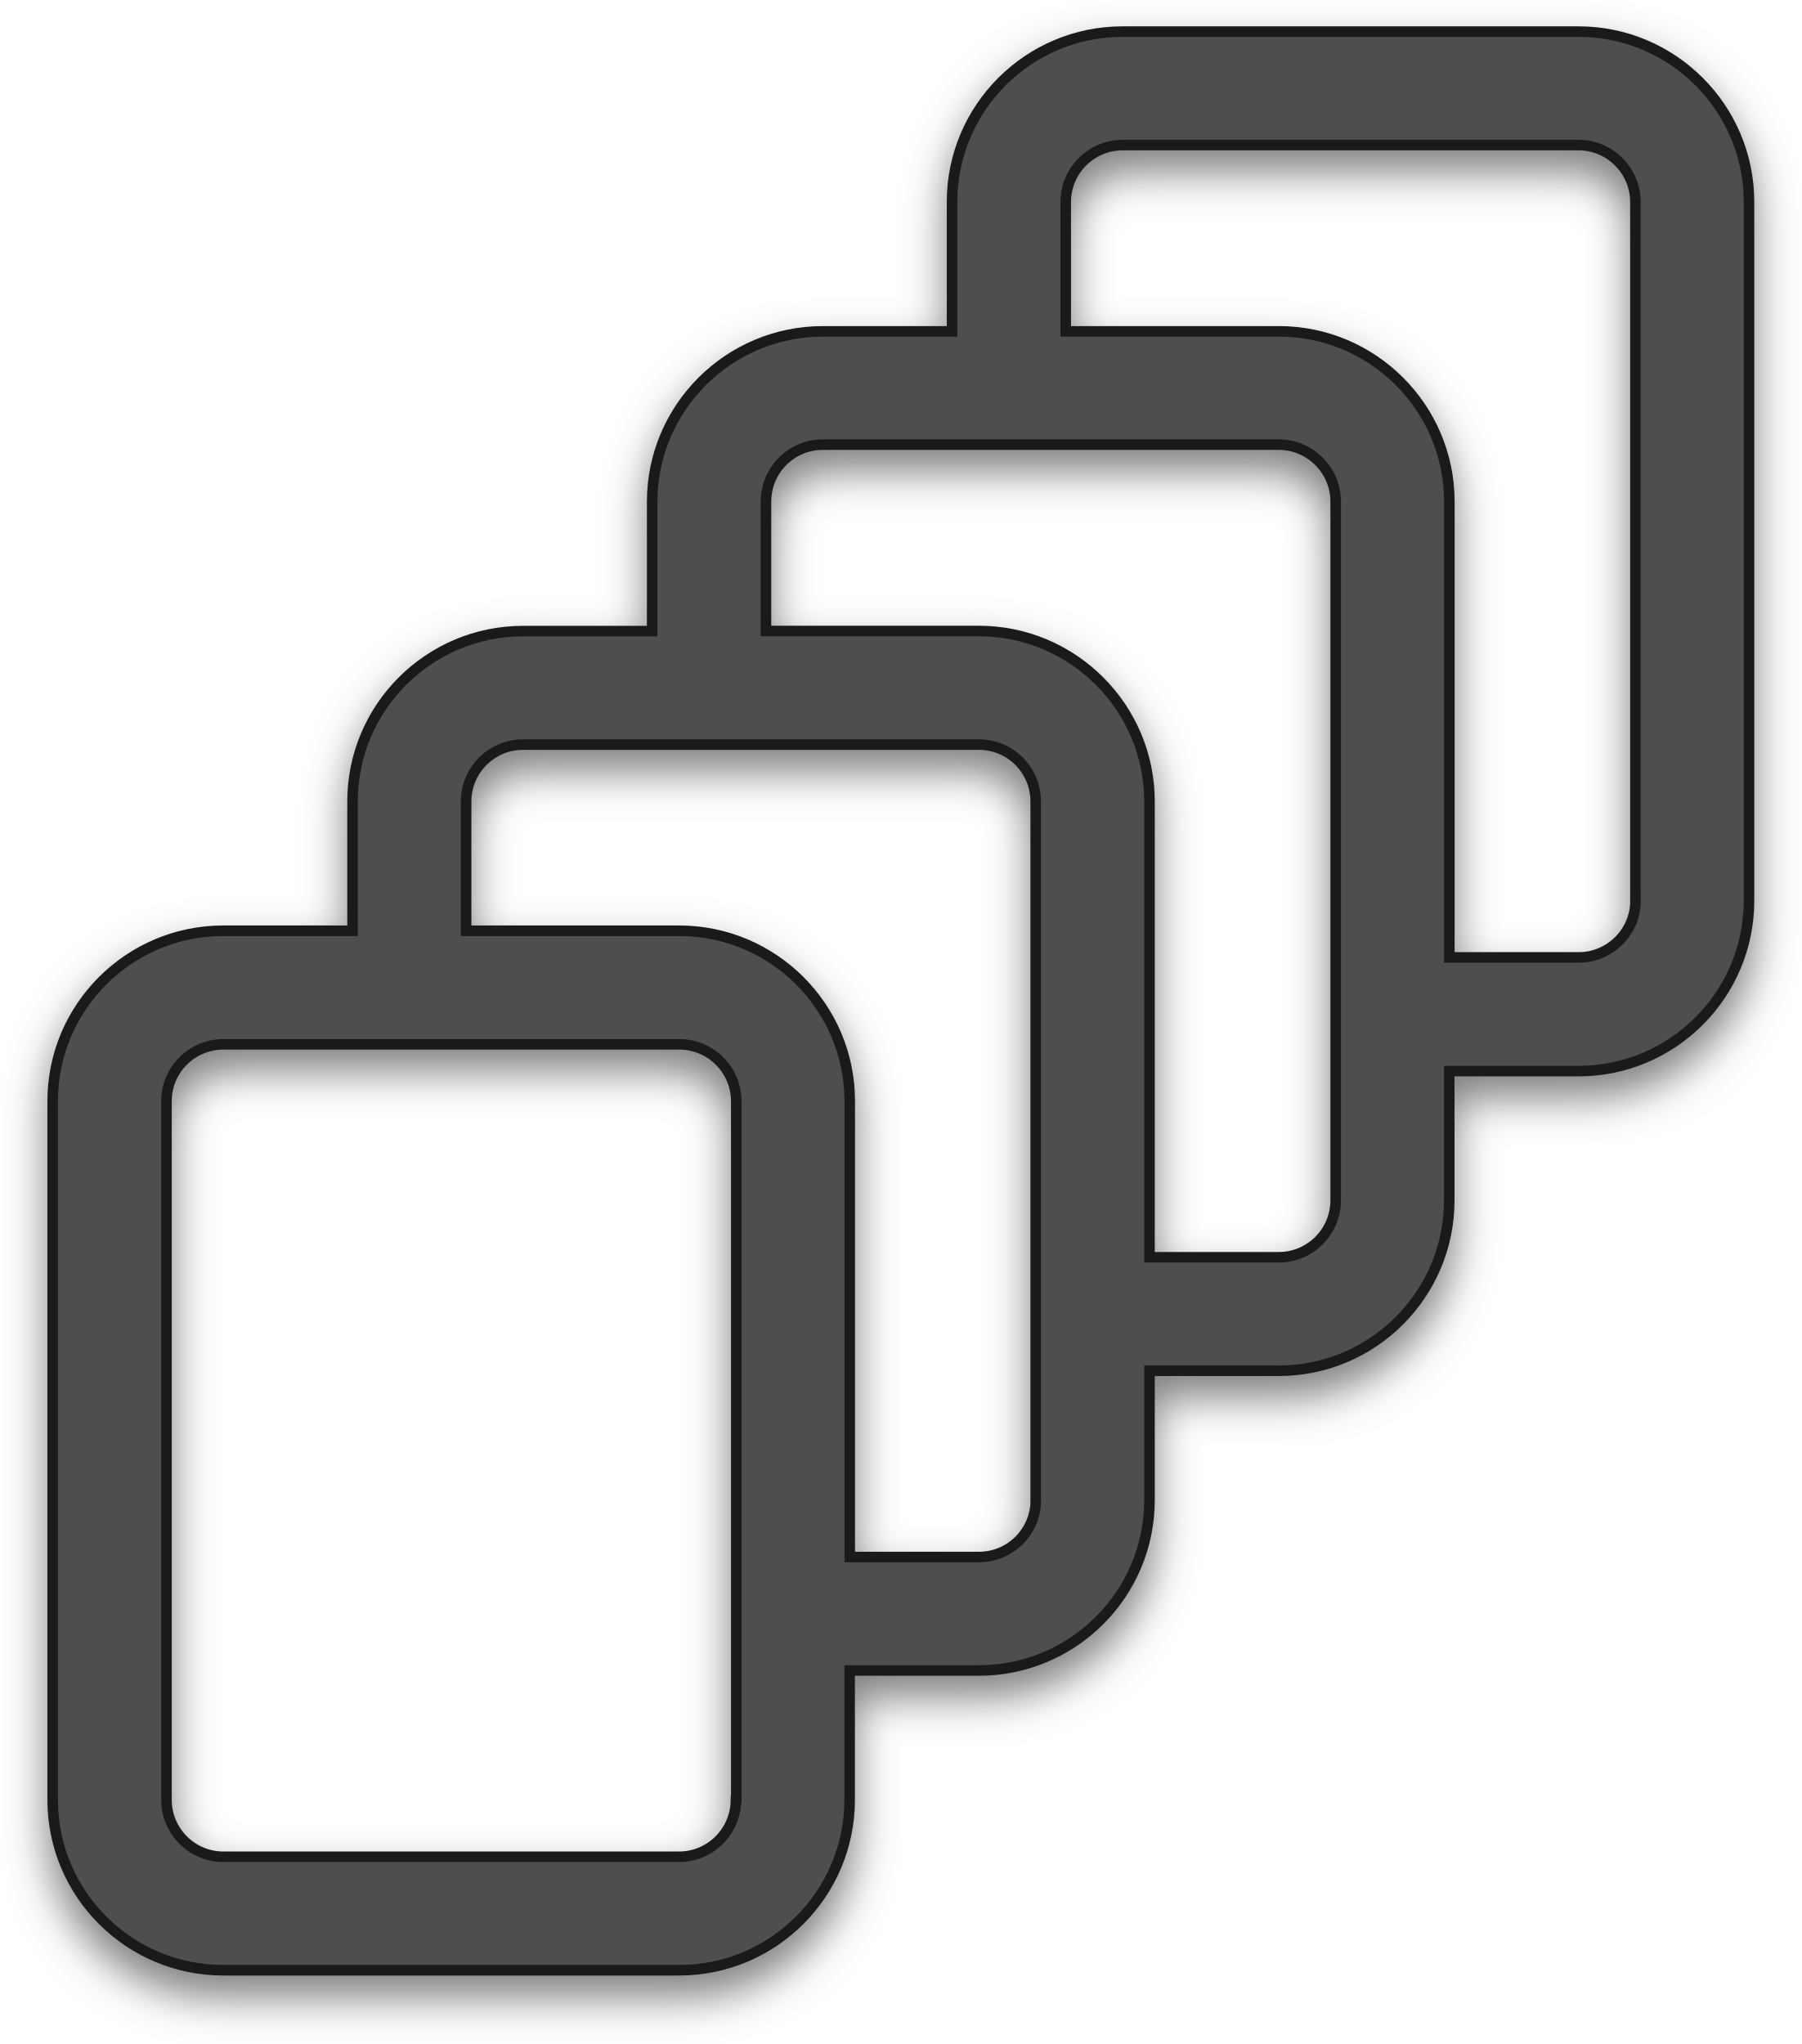
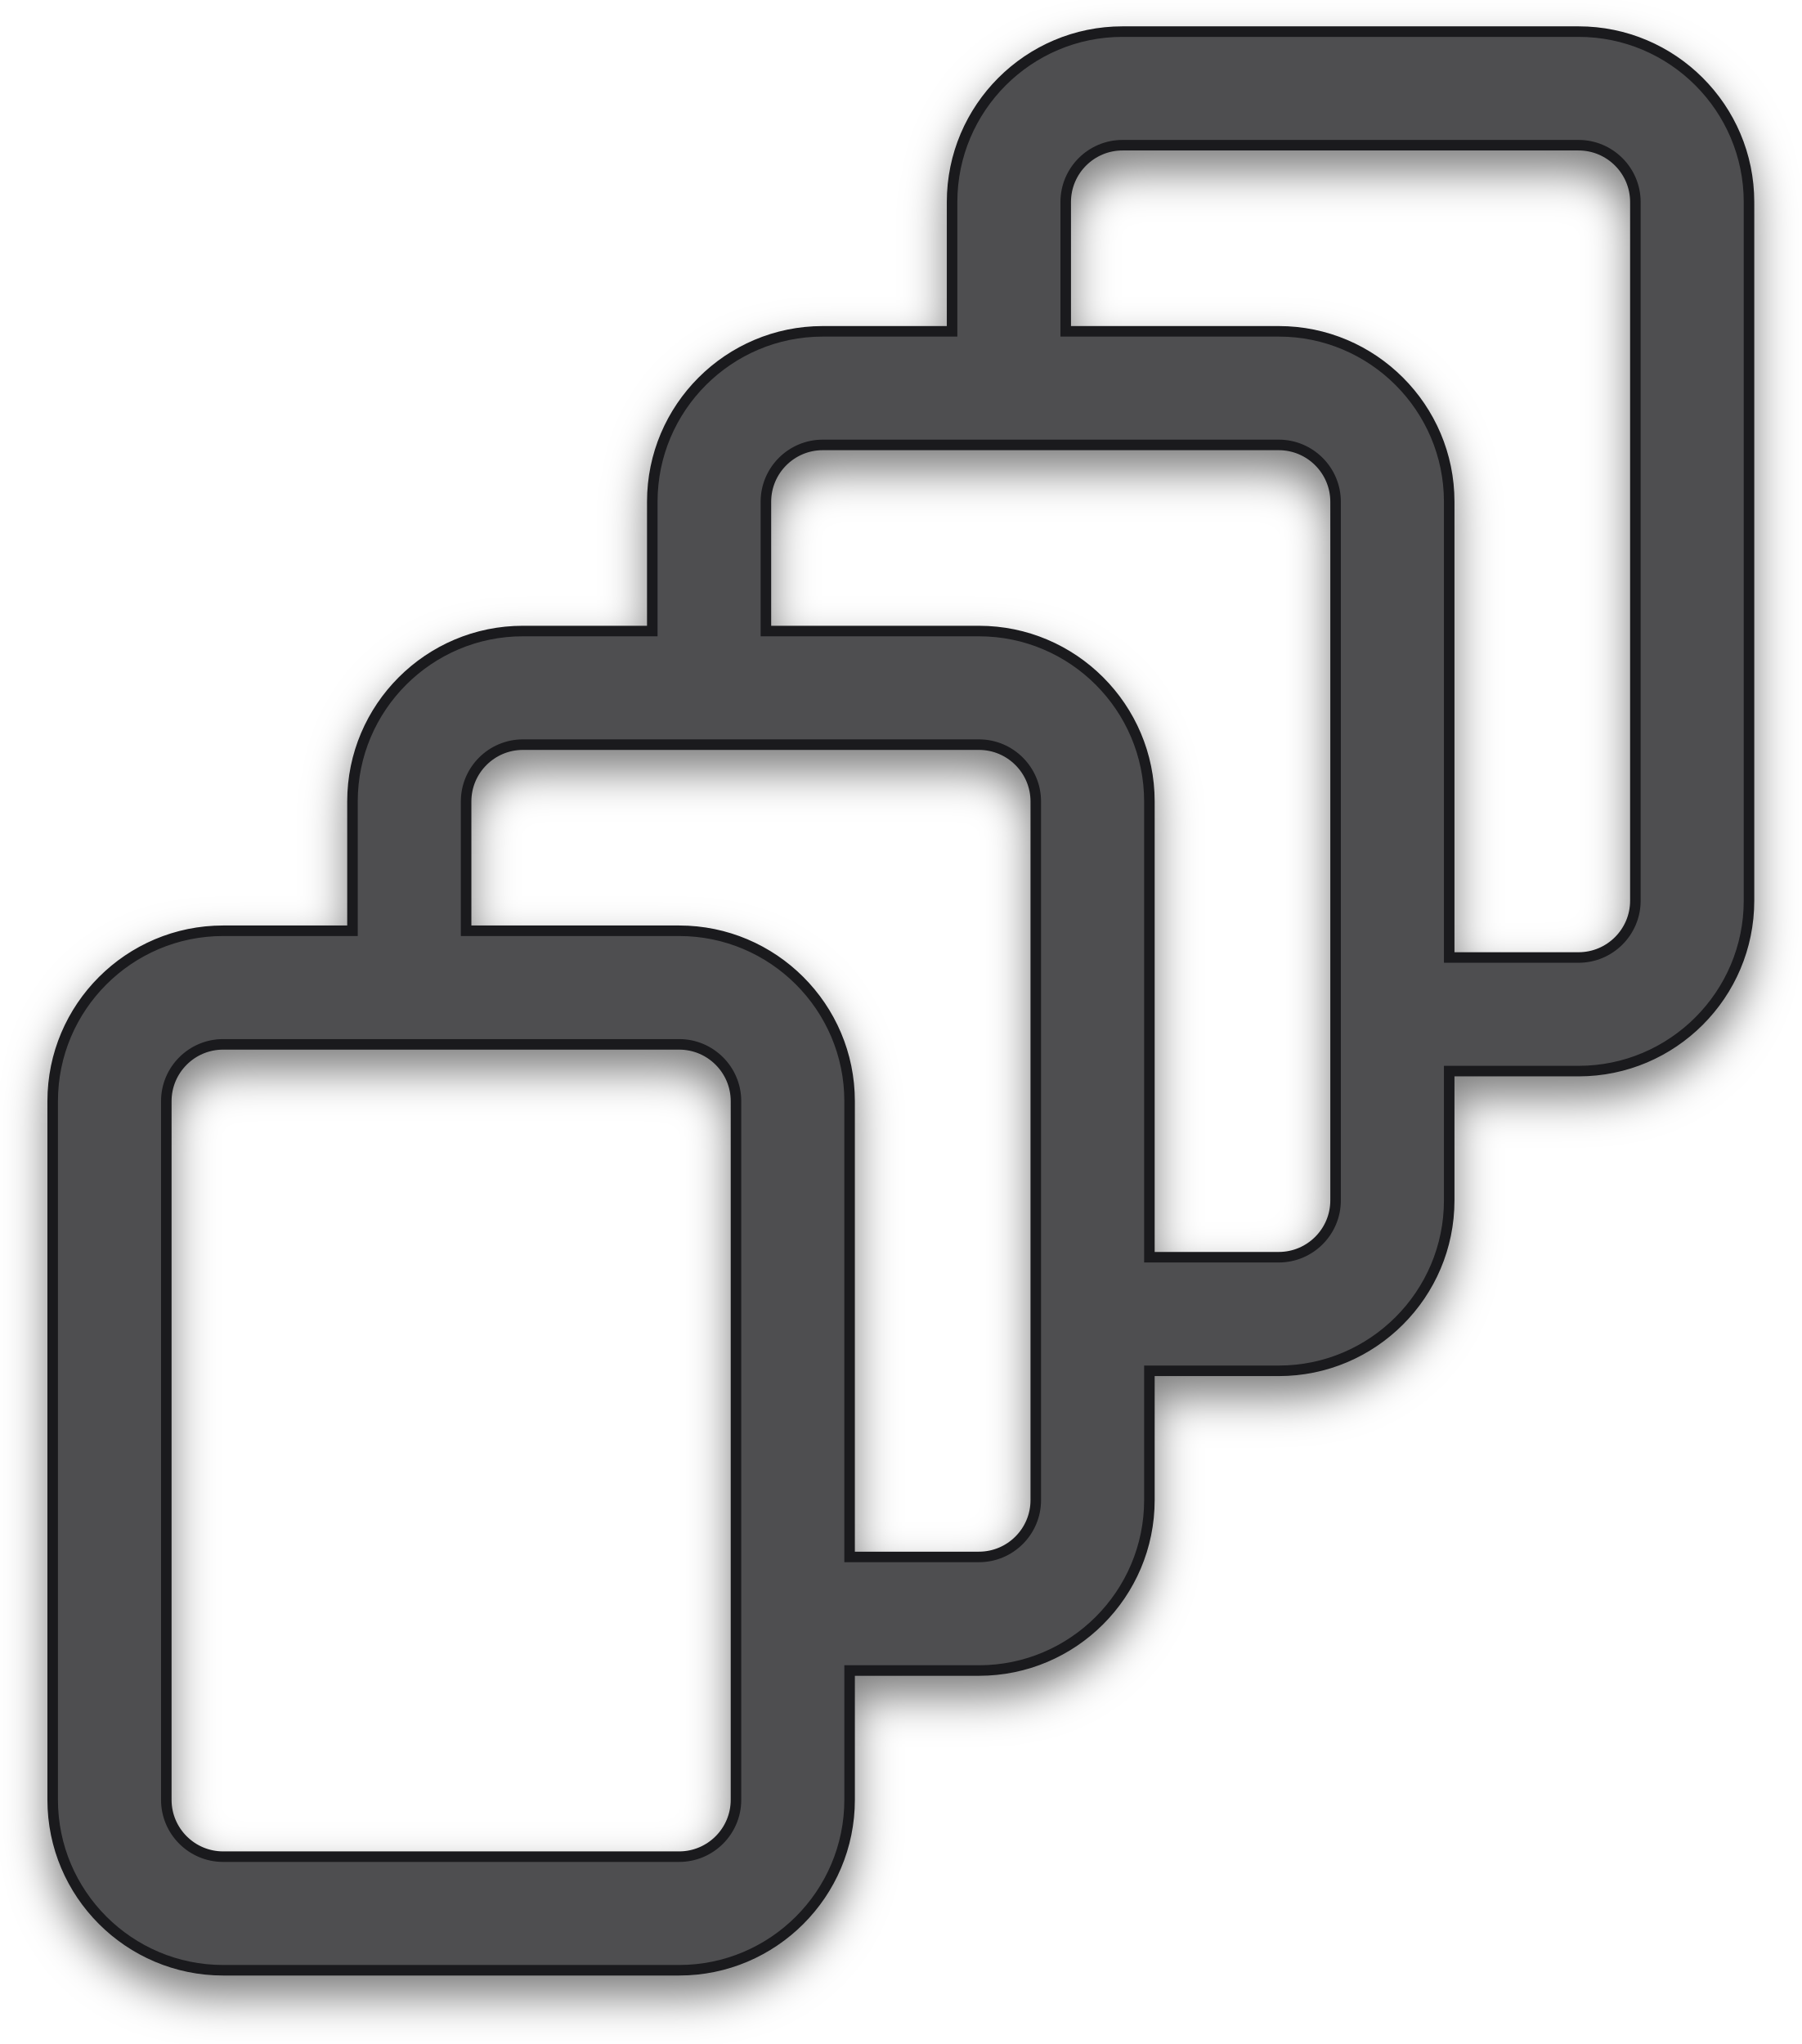
- <svg xmlns="http://www.w3.org/2000/svg" xmlns:xlink="http://www.w3.org/1999/xlink" width="171" height="194">
+ <svg xmlns="http://www.w3.org/2000/svg" xmlns:xlink="http://www.w3.org/1999/xlink" width="171px" height="194px" viewBox="0 0 171 194" version="1.1">
  <defs>
-     <path id="b" d="M144.82 0h-43.28c-8.92 0-16.18 7.25-16.18 16.17v12.28H73.1c-8.93 0-16.2 7.25-16.2 16.17V56.9H44.64c-8.92 0-16.18 7.25-16.18 16.17v12.27H16.18C7.26 85.34 0 92.6 0 101.5v66.33C0 176.75 7.26 184 16.18 184h43.28c8.92 0 16.18-7.25 16.18-16.17v-12.28H87.9c8.93 0 16.2-7.25 16.2-16.17V127.1h12.27c8.92 0 16.18-7.25 16.18-16.17V98.66h12.27c8.92 0 16.18-7.25 16.18-16.17V16.16C161 7.25 153.74 0 144.82 0zM64.85 167.83c0 2.97-2.42 5.4-5.4 5.4H16.2c-2.98 0-5.4-2.43-5.4-5.4V101.5c0-2.96 2.42-5.38 5.4-5.38h43.28c2.97 0 5.4 2.42 5.4 5.4v66.3zm28.46-28.45c0 2.97-2.4 5.4-5.4 5.4H75.65V101.5c0-8.9-7.26-16.16-16.18-16.16H39.24V73.07c0-2.98 2.42-5.4 5.4-5.4H87.9c3 0 5.4 2.42 5.4 5.4v66.3zm28.46-28.45c0 2.98-2.42 5.4-5.4 5.4H104.1V73.07c0-8.92-7.27-16.18-16.2-16.18H67.7V44.6c0-2.97 2.4-5.4 5.4-5.4h43.27c2.97 0 5.4 2.43 5.4 5.4v66.3zm28.46-28.44c0 2.96-2.42 5.38-5.4 5.38h-12.27V44.62c0-8.92-7.26-16.17-16.18-16.17H96.15V16.17c0-2.97 2.42-5.4 5.4-5.4h43.27c2.98 0 5.4 2.43 5.4 5.4V82.5z" />
-     <filter id="a" width="109.3%" height="108.2%" x="-4.7%" y="-3%" filterUnits="objectBoundingBox">
-       <feMorphology radius=".5" operator="dilate" in="SourceAlpha" result="shadowSpreadOuter1" />
-       <feOffset dy="2" in="shadowSpreadOuter1" result="shadowOffsetOuter1" />
+     <path d="M144.824,0 L101.54,0 C92.62,0 85.363,7.255 85.363,16.172 L85.363,28.447 L73.085,28.447 C64.166,28.447 56.909,35.701 56.909,44.619 L56.909,56.893 L44.631,56.893 C35.711,56.893 28.454,64.148 28.454,73.065 L28.454,85.34 L16.176,85.34 C7.257,85.34 0,92.595 0,101.512 L0,167.828 C0,176.745 7.257,184 16.176,184 L59.46,184 C68.38,184 75.637,176.745 75.637,167.828 L75.637,155.553 L87.915,155.553 C96.834,155.553 104.091,148.299 104.091,139.381 L104.091,127.107 L116.369,127.107 C125.289,127.107 132.546,119.852 132.546,110.935 L132.546,98.66 L144.824,98.66 C153.743,98.66 161,91.405 161,82.488 L161,16.172 C161,7.255 153.743,0 144.824,0 Z M64.853,167.828 C64.853,170.801 62.434,173.219 59.46,173.219 L16.176,173.219 C13.203,173.219 10.784,170.801 10.784,167.828 L10.784,101.512 C10.784,98.54 13.203,96.122 16.176,96.122 L59.46,96.122 C62.434,96.122 64.853,98.54 64.853,101.512 L64.853,167.828 Z M93.307,139.381 C93.307,142.354 90.888,144.772 87.914,144.772 L75.636,144.772 L75.636,101.512 C75.636,92.595 68.38,85.34 59.46,85.34 L39.239,85.34 L39.239,73.066 C39.239,70.093 41.658,67.675 44.631,67.675 L87.914,67.675 C90.888,67.675 93.307,70.093 93.307,73.066 L93.307,139.381 Z M121.761,110.935 C121.761,113.907 119.342,116.325 116.369,116.325 L104.091,116.325 L104.091,73.066 C104.091,64.148 96.834,56.894 87.915,56.894 L67.693,56.894 L67.693,44.619 C67.693,41.647 70.112,39.228 73.086,39.228 L116.369,39.228 C119.342,39.228 121.761,41.647 121.761,44.619 L121.761,110.935 Z M150.216,82.488 C150.216,85.46 147.797,87.878 144.824,87.878 L132.546,87.878 L132.546,44.619 C132.546,35.701 125.289,28.447 116.369,28.447 L96.148,28.447 L96.148,16.172 C96.148,13.199 98.567,10.781 101.54,10.781 L144.824,10.781 C147.797,10.781 150.216,13.199 150.216,16.172 L150.216,82.488 L150.216,82.488 Z" id="path-1" />
+     <filter x="-4.7%" y="-3.0%" width="109.3%" height="108.2%" filterUnits="objectBoundingBox" id="filter-2">
+       <feMorphology radius="0.5" operator="dilate" in="SourceAlpha" result="shadowSpreadOuter1" />
+       <feOffset dx="0" dy="2" in="shadowSpreadOuter1" result="shadowOffsetOuter1" />
      <feGaussianBlur stdDeviation="2" in="shadowOffsetOuter1" result="shadowBlurOuter1" />
      <feComposite in="shadowBlurOuter1" in2="SourceAlpha" operator="out" result="shadowBlurOuter1" />
-       <feColorMatrix values="0 0 0 0 0 0 0 0 0 0 0 0 0 0 0 0 0 0 0.5 0" in="shadowBlurOuter1" />
+       <feColorMatrix values="0 0 0 0 0   0 0 0 0 0   0 0 0 0 0  0 0 0 0.5 0" type="matrix" in="shadowBlurOuter1" />
    </filter>
  </defs>
-   <g fill="none">
-     <g fill-rule="nonzero">
-       <g transform="translate(-112 -220) translate(117 223)">
-         <use fill="#000" filter="url(#a)" xlink:href="#b" />
-         <use fill="#4E4E50" stroke="#1A1A1D" xlink:href="#b" />
+   <g id="Page-1" stroke="none" stroke-width="1" fill="none" fill-rule="evenodd">
+     <g id="Step-One" transform="translate(-112, -220)" fill-rule="nonzero">
+       <g id="Shape" transform="translate(117, 223)">
+         <use fill="black" fill-opacity="1" filter="url(#filter-2)" xlink:href="#path-1" />
+         <use stroke="#1A1A1D" stroke-width="1" fill="#4E4E50" xlink:href="#path-1" />
      </g>
    </g>
  </g>
</svg>
